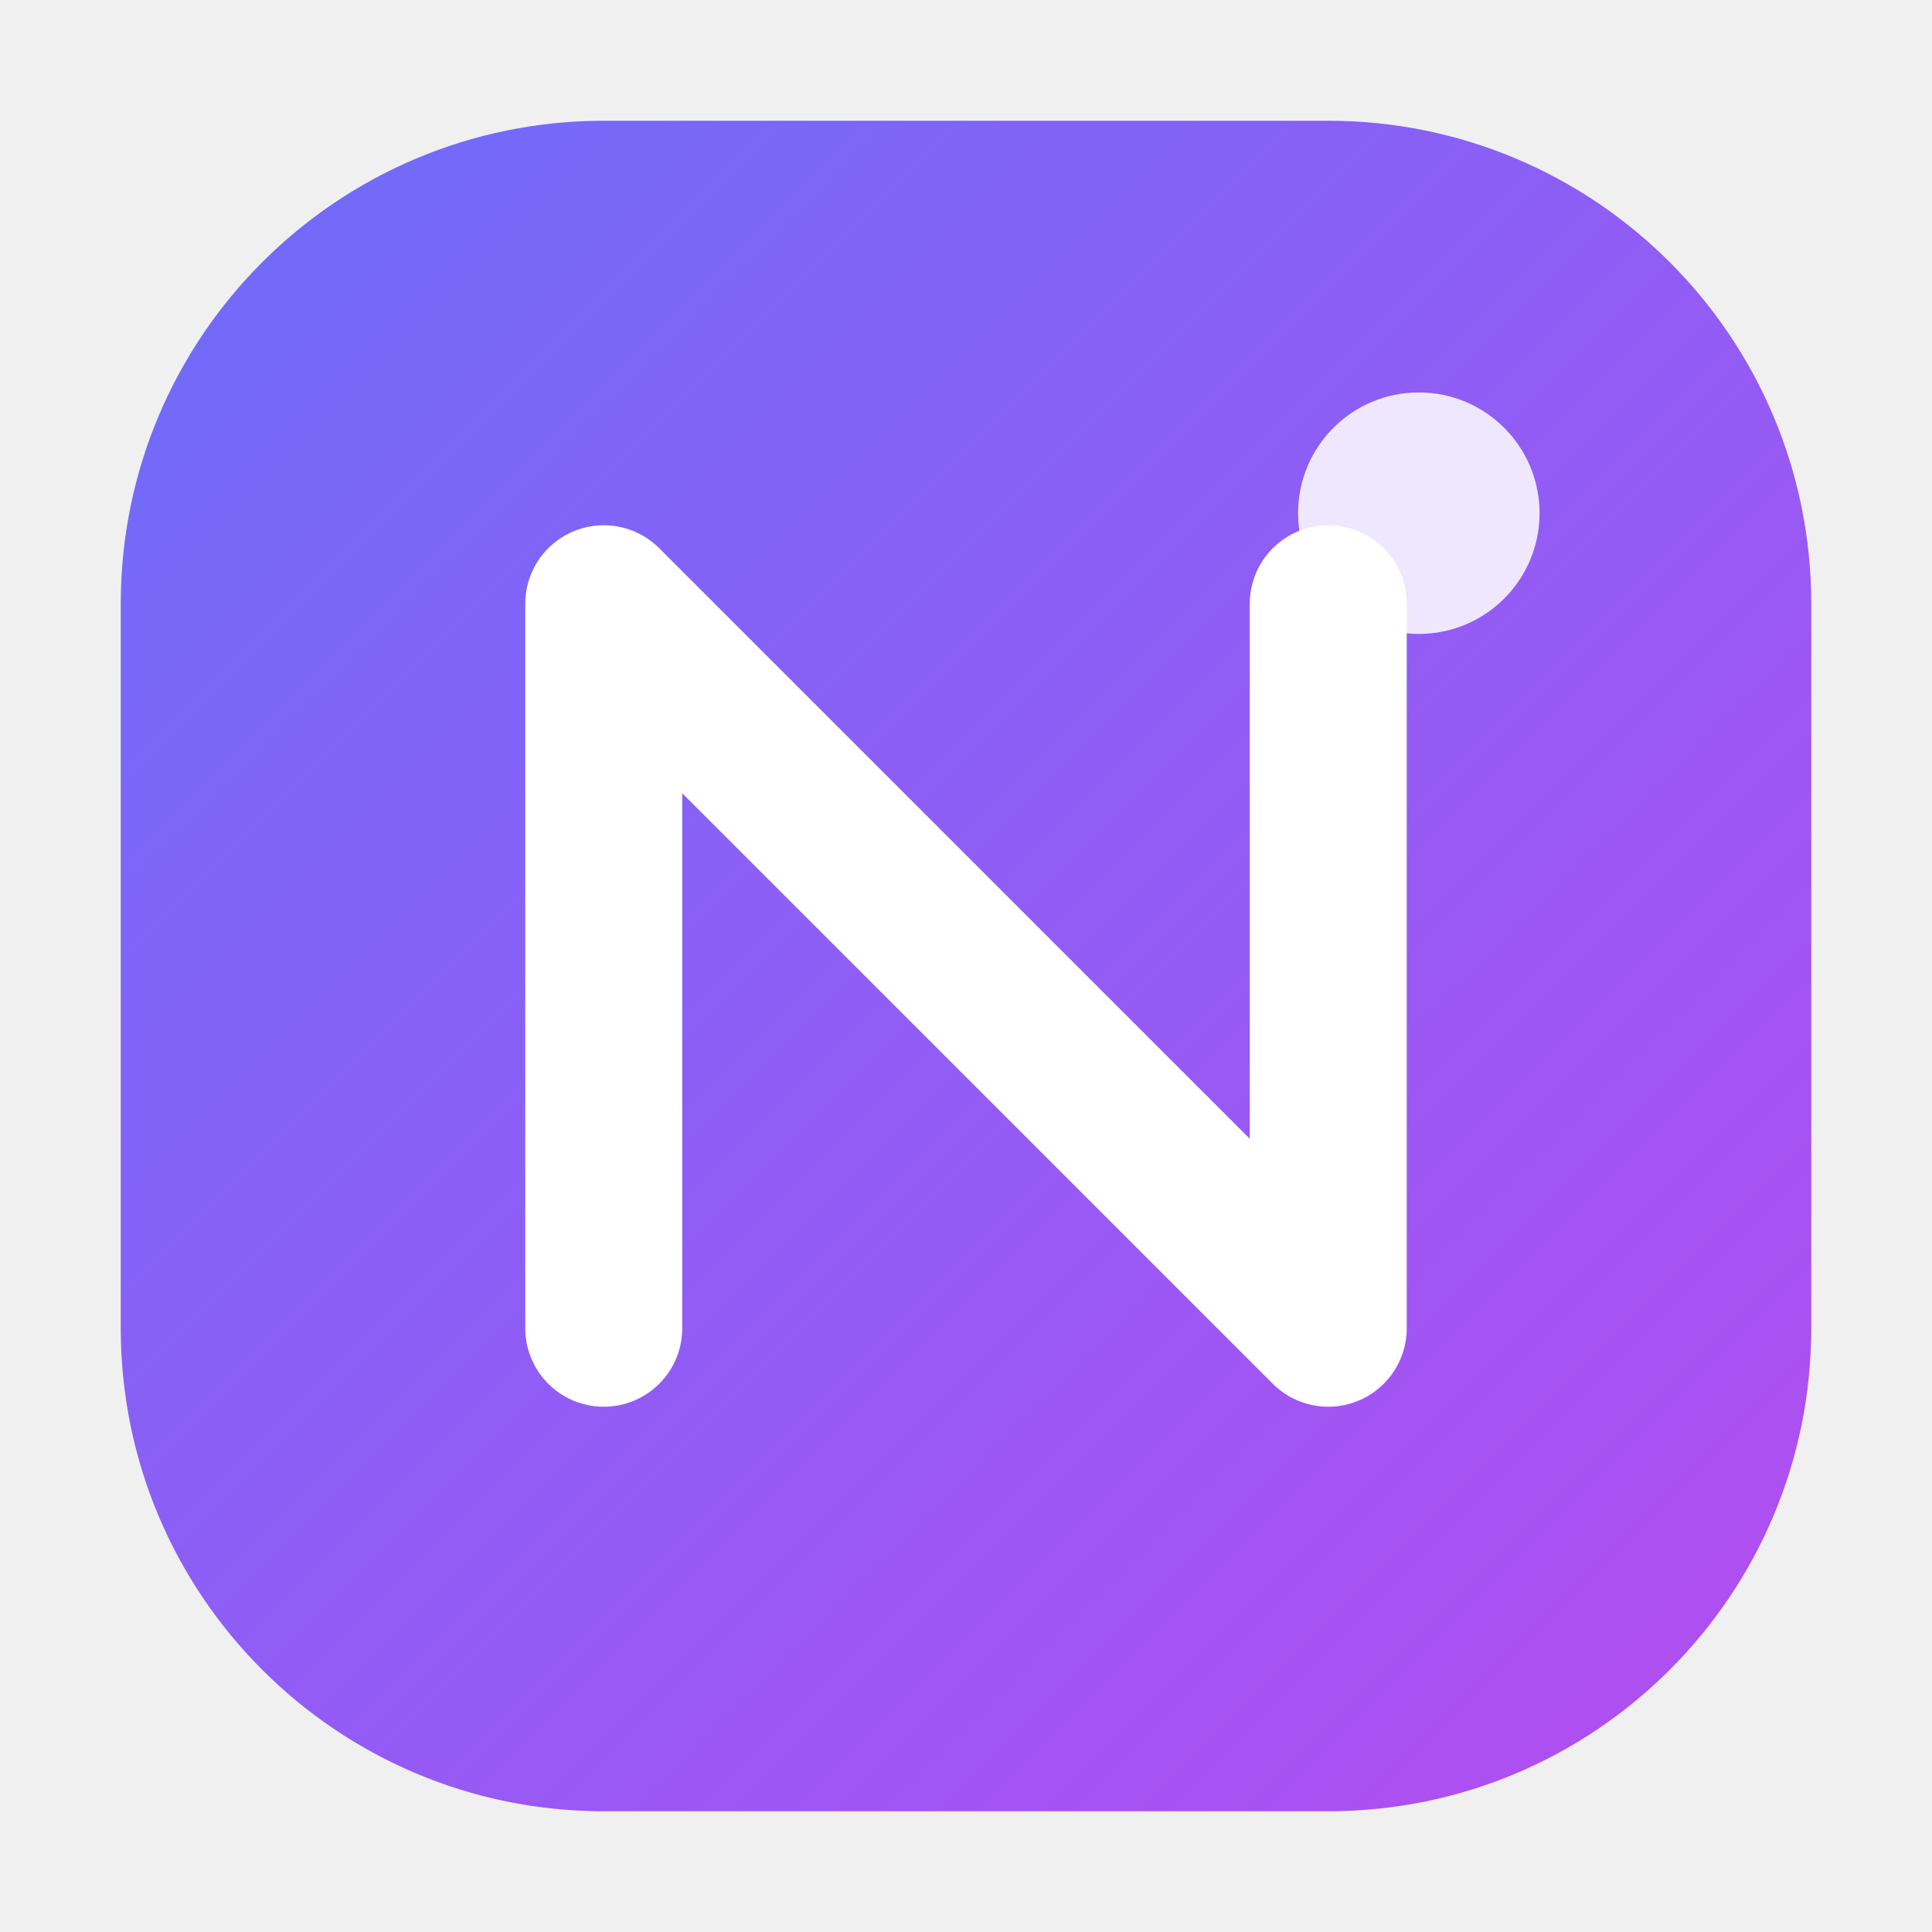
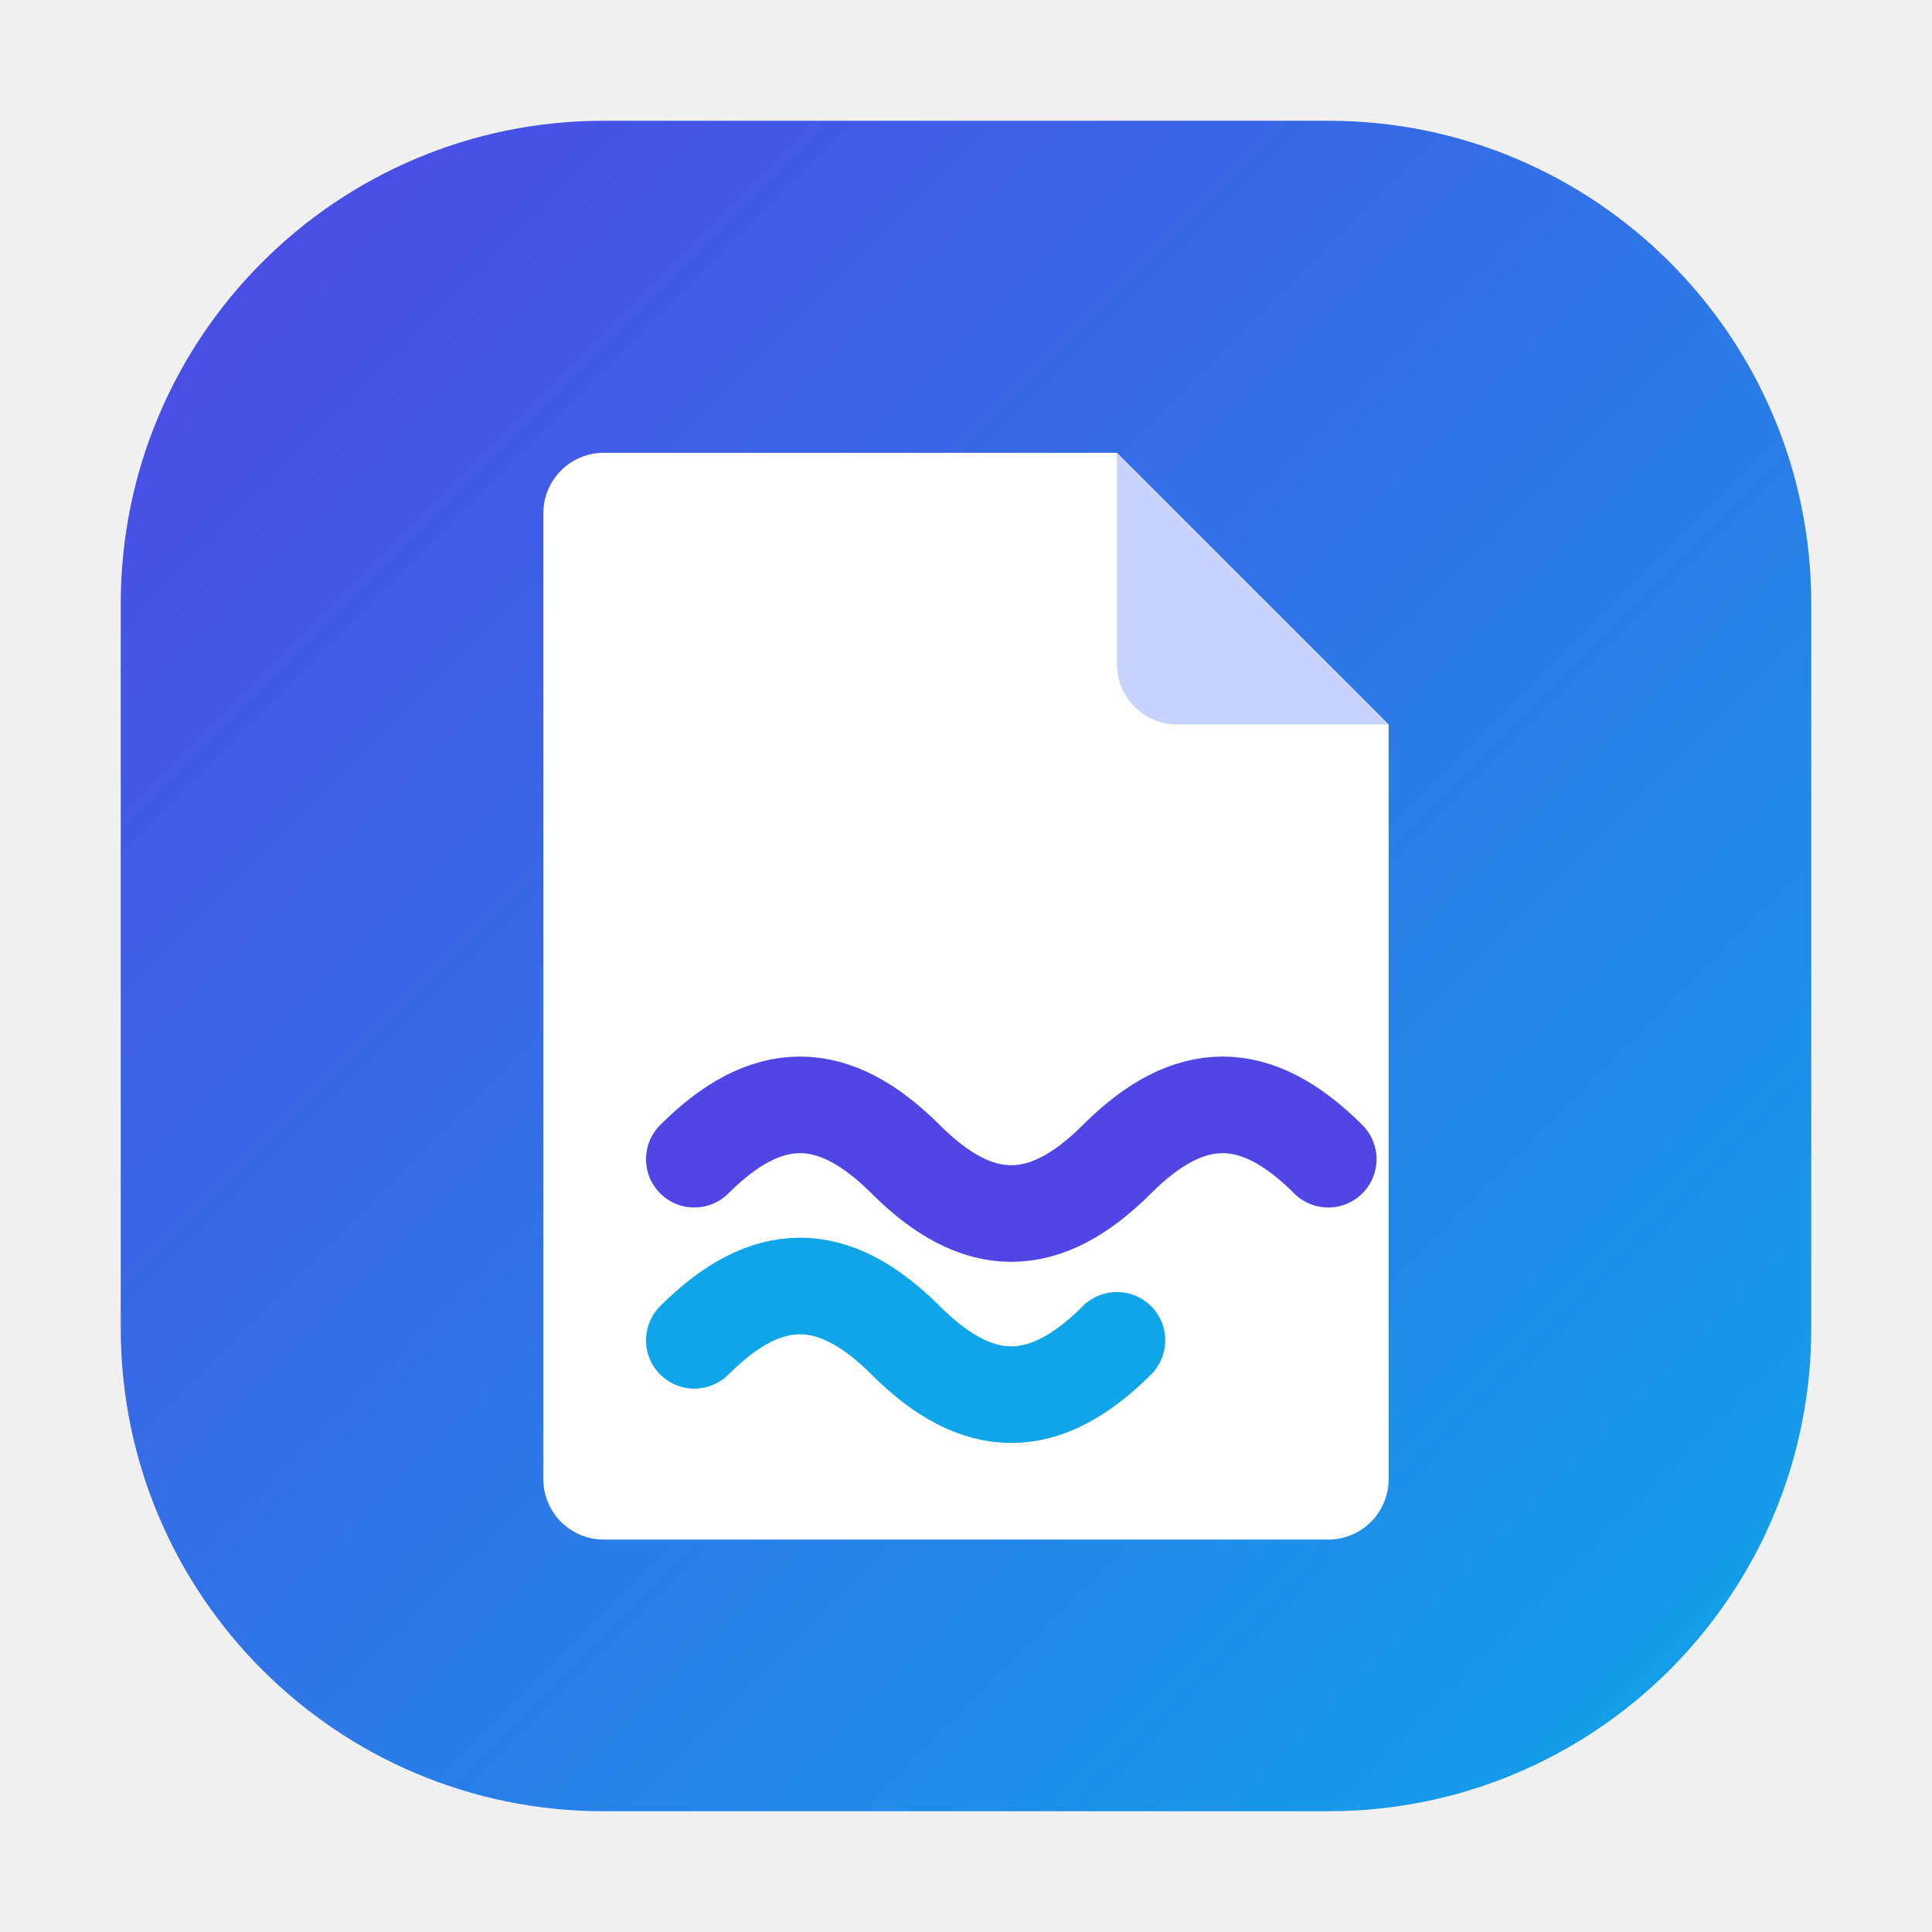
<svg xmlns="http://www.w3.org/2000/svg" viewBox="0 0 32 32">
  <defs>
    <linearGradient id="g" x1="0" y1="0" x2="1" y2="1">
-       <stop offset="0" stop-color="#6d6dfa" />
-       <stop offset="1" stop-color="#b44cf0" />
+       <stop offset="0" stop-color="#4f46e5" />
+       <stop offset="1" stop-color="#0ea5e9" />
    </linearGradient>
  </defs>
  <rect x="2" y="2" width="28" height="28" rx="8" fill="url(#g)" />
-   <path d="M10 22V10l12 12V10" fill="none" stroke="#fff" stroke-width="2.6" stroke-linecap="round" stroke-linejoin="round" />
-   <circle cx="23.5" cy="8.5" r="2" fill="#fff" opacity=".85" />
+   <path d="M10 7.5h8.5l4.5 4.5v12.5a1 1 0 0 1-1 1H10a1 1 0 0 1-1-1v-16a1 1 0 0 1 1-1Z" fill="#fff" />
+   <path d="M18.5 7.5V11a1 1 0 0 0 1 1H23" fill="#c7d2fe" />
+   <path d="M11.5 19.2c1.2-1.2 2.3-1.2 3.5 0s2.3 1.2 3.5 0 2.3-1.2 3.5 0" fill="none" stroke="#4f46e5" stroke-width="1.6" stroke-linecap="round" />
+   <path d="M11.5 22.2c1.2-1.2 2.3-1.2 3.5 0s2.3 1.2 3.5 0" fill="none" stroke="#0ea5e9" stroke-width="1.6" stroke-linecap="round" />
</svg>
